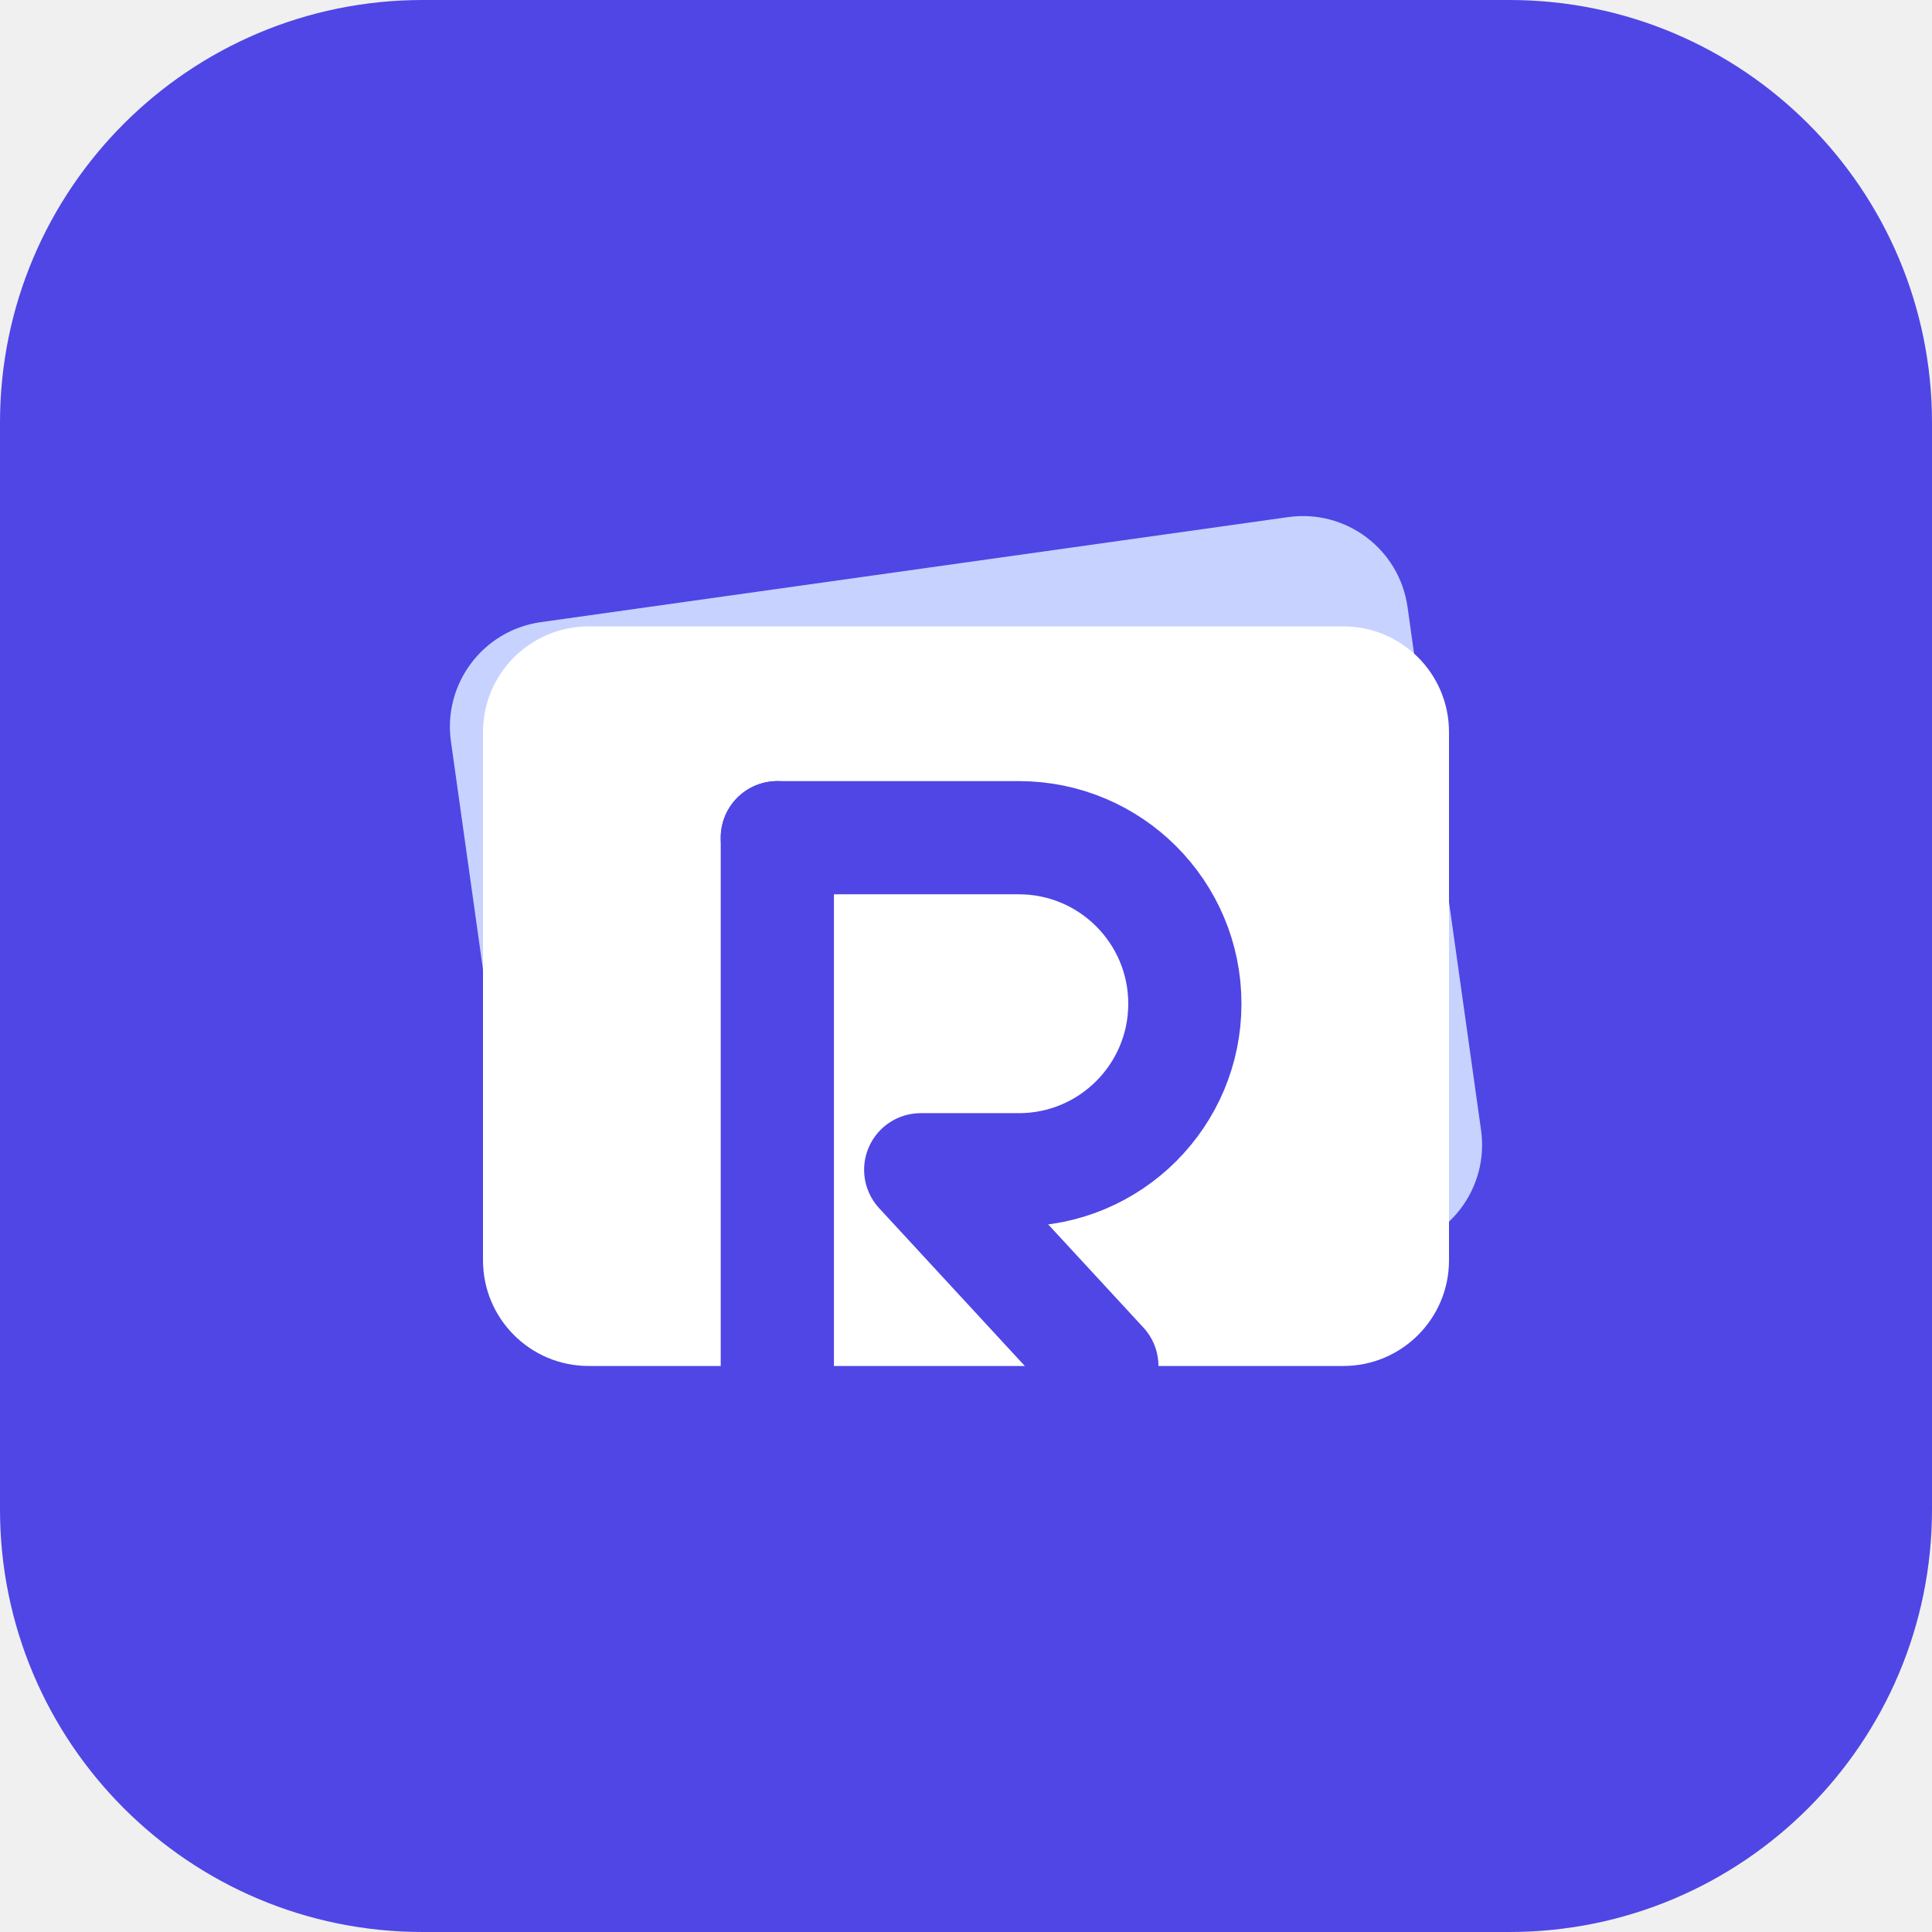
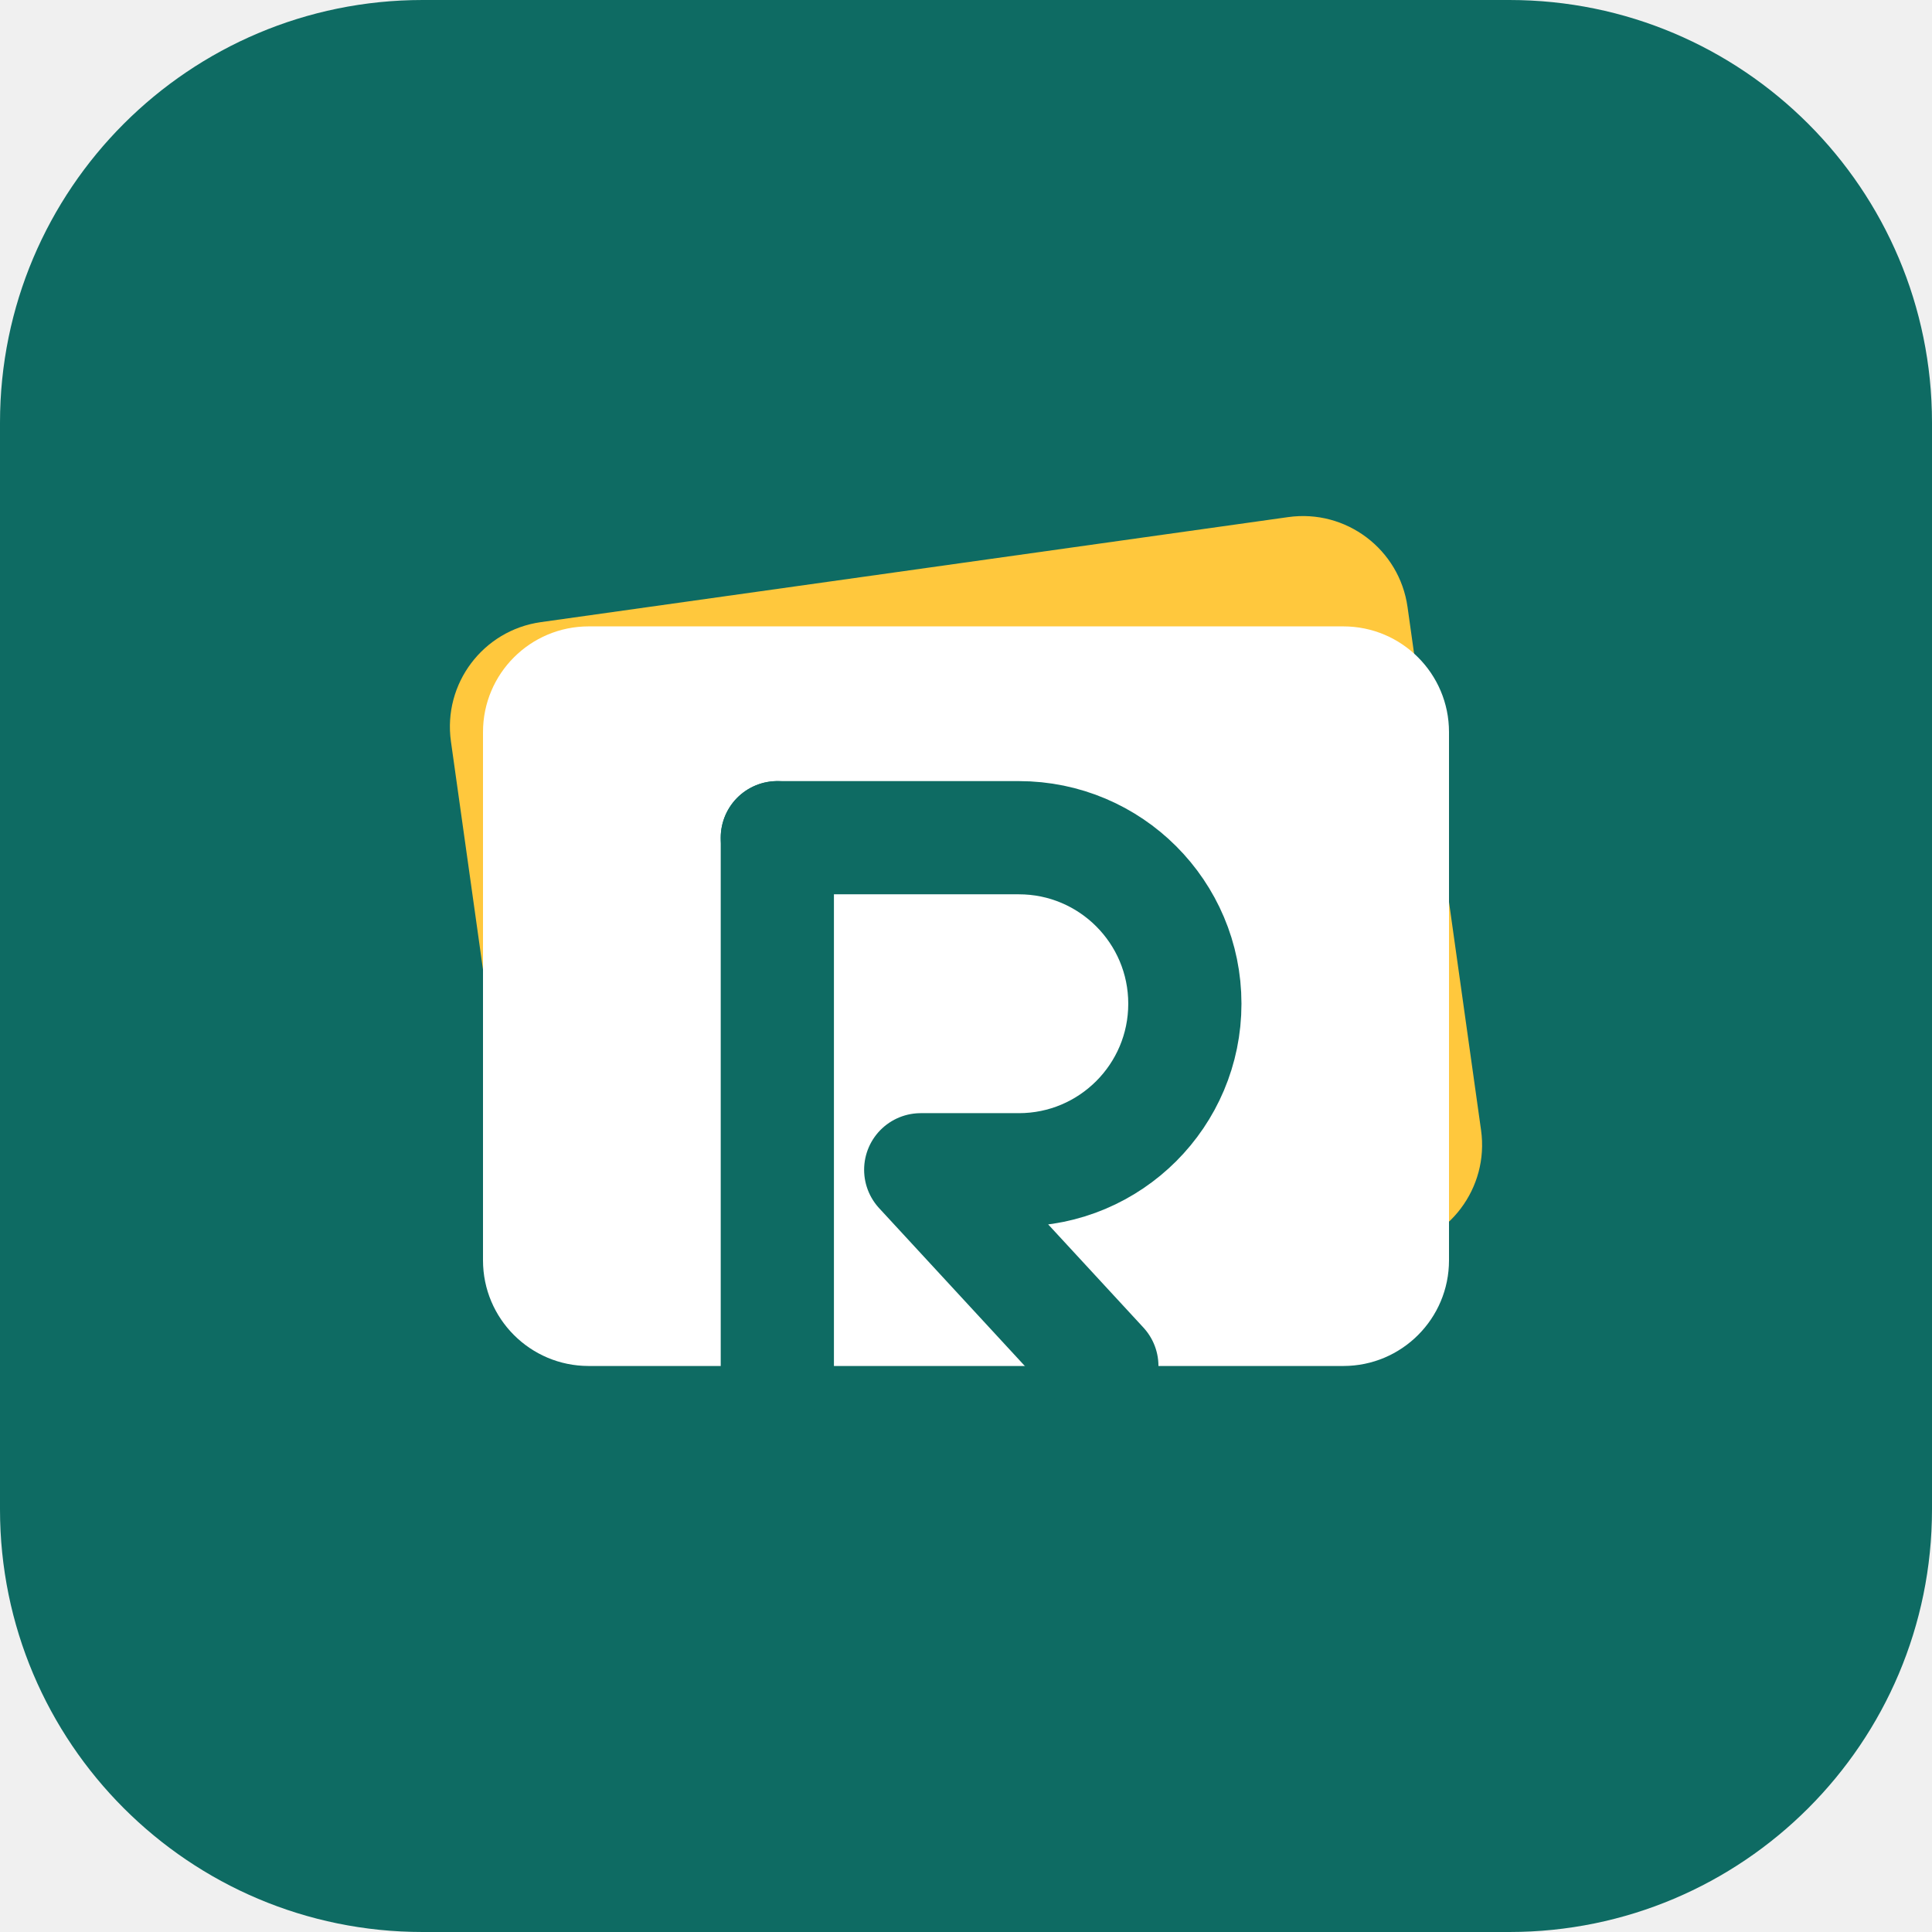
<svg xmlns="http://www.w3.org/2000/svg" viewBox="0 0 512 512">
-   <rect width="512" height="512" rx="112" fill="#4f46e5" />
-   <rect x="128" y="150" width="256" height="196" rx="28" fill="#c7d2fe" transform="rotate(-8 256 248)" />
+   <rect width="512" height="512" rx="112" fill="#0e6b63" />
+   <rect x="128" y="150" width="256" height="196" rx="28" fill="#ffc83d" transform="rotate(-8 256 248)" />
  <rect x="128" y="166" width="256" height="196" rx="28" fill="#ffffff" />
-   <path d="M206 222h64a44 44 0 0 1 0 88h-26l48 52" fill="none" stroke="#4f46e5" stroke-width="30" stroke-linecap="round" stroke-linejoin="round" />
-   <path d="M206 222v140" stroke="#4f46e5" stroke-width="30" stroke-linecap="round" />
+   <path d="M206 222h64a44 44 0 0 1 0 88h-26l48 52" fill="none" stroke="#0e6b63" stroke-width="30" stroke-linecap="round" stroke-linejoin="round" />
+   <path d="M206 222v140" stroke="#0e6b63" stroke-width="30" stroke-linecap="round" />
</svg>
